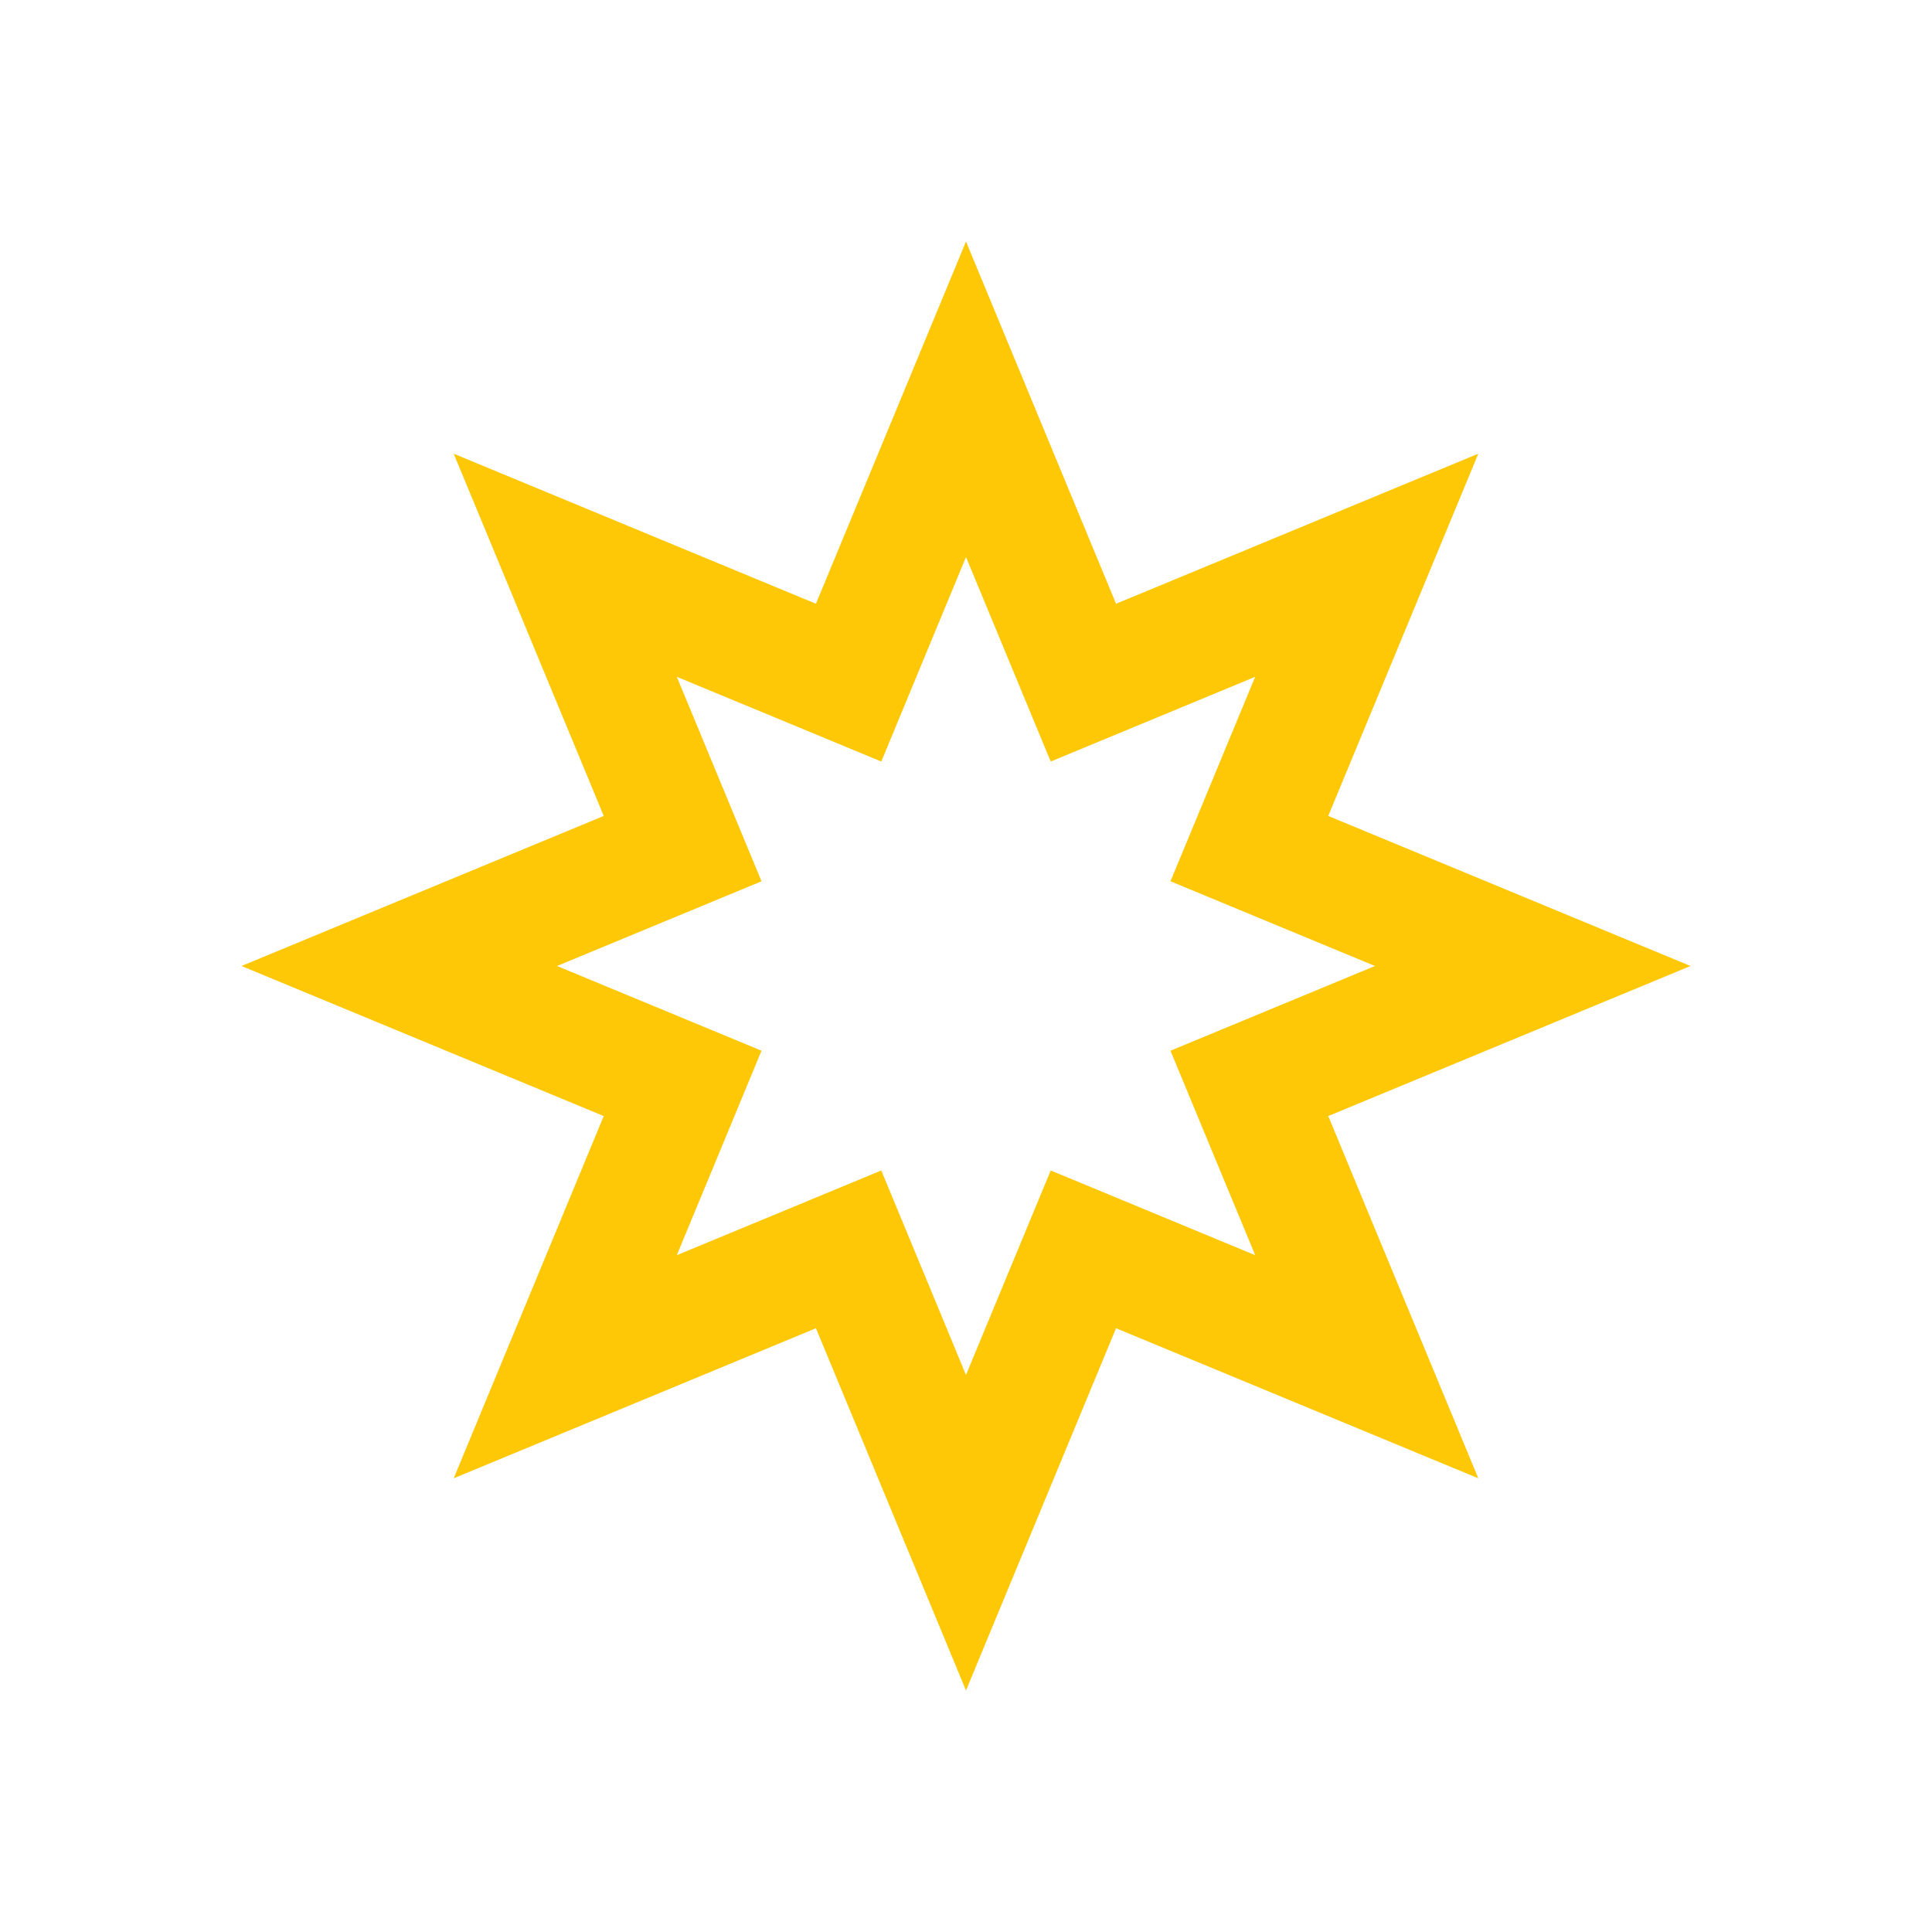
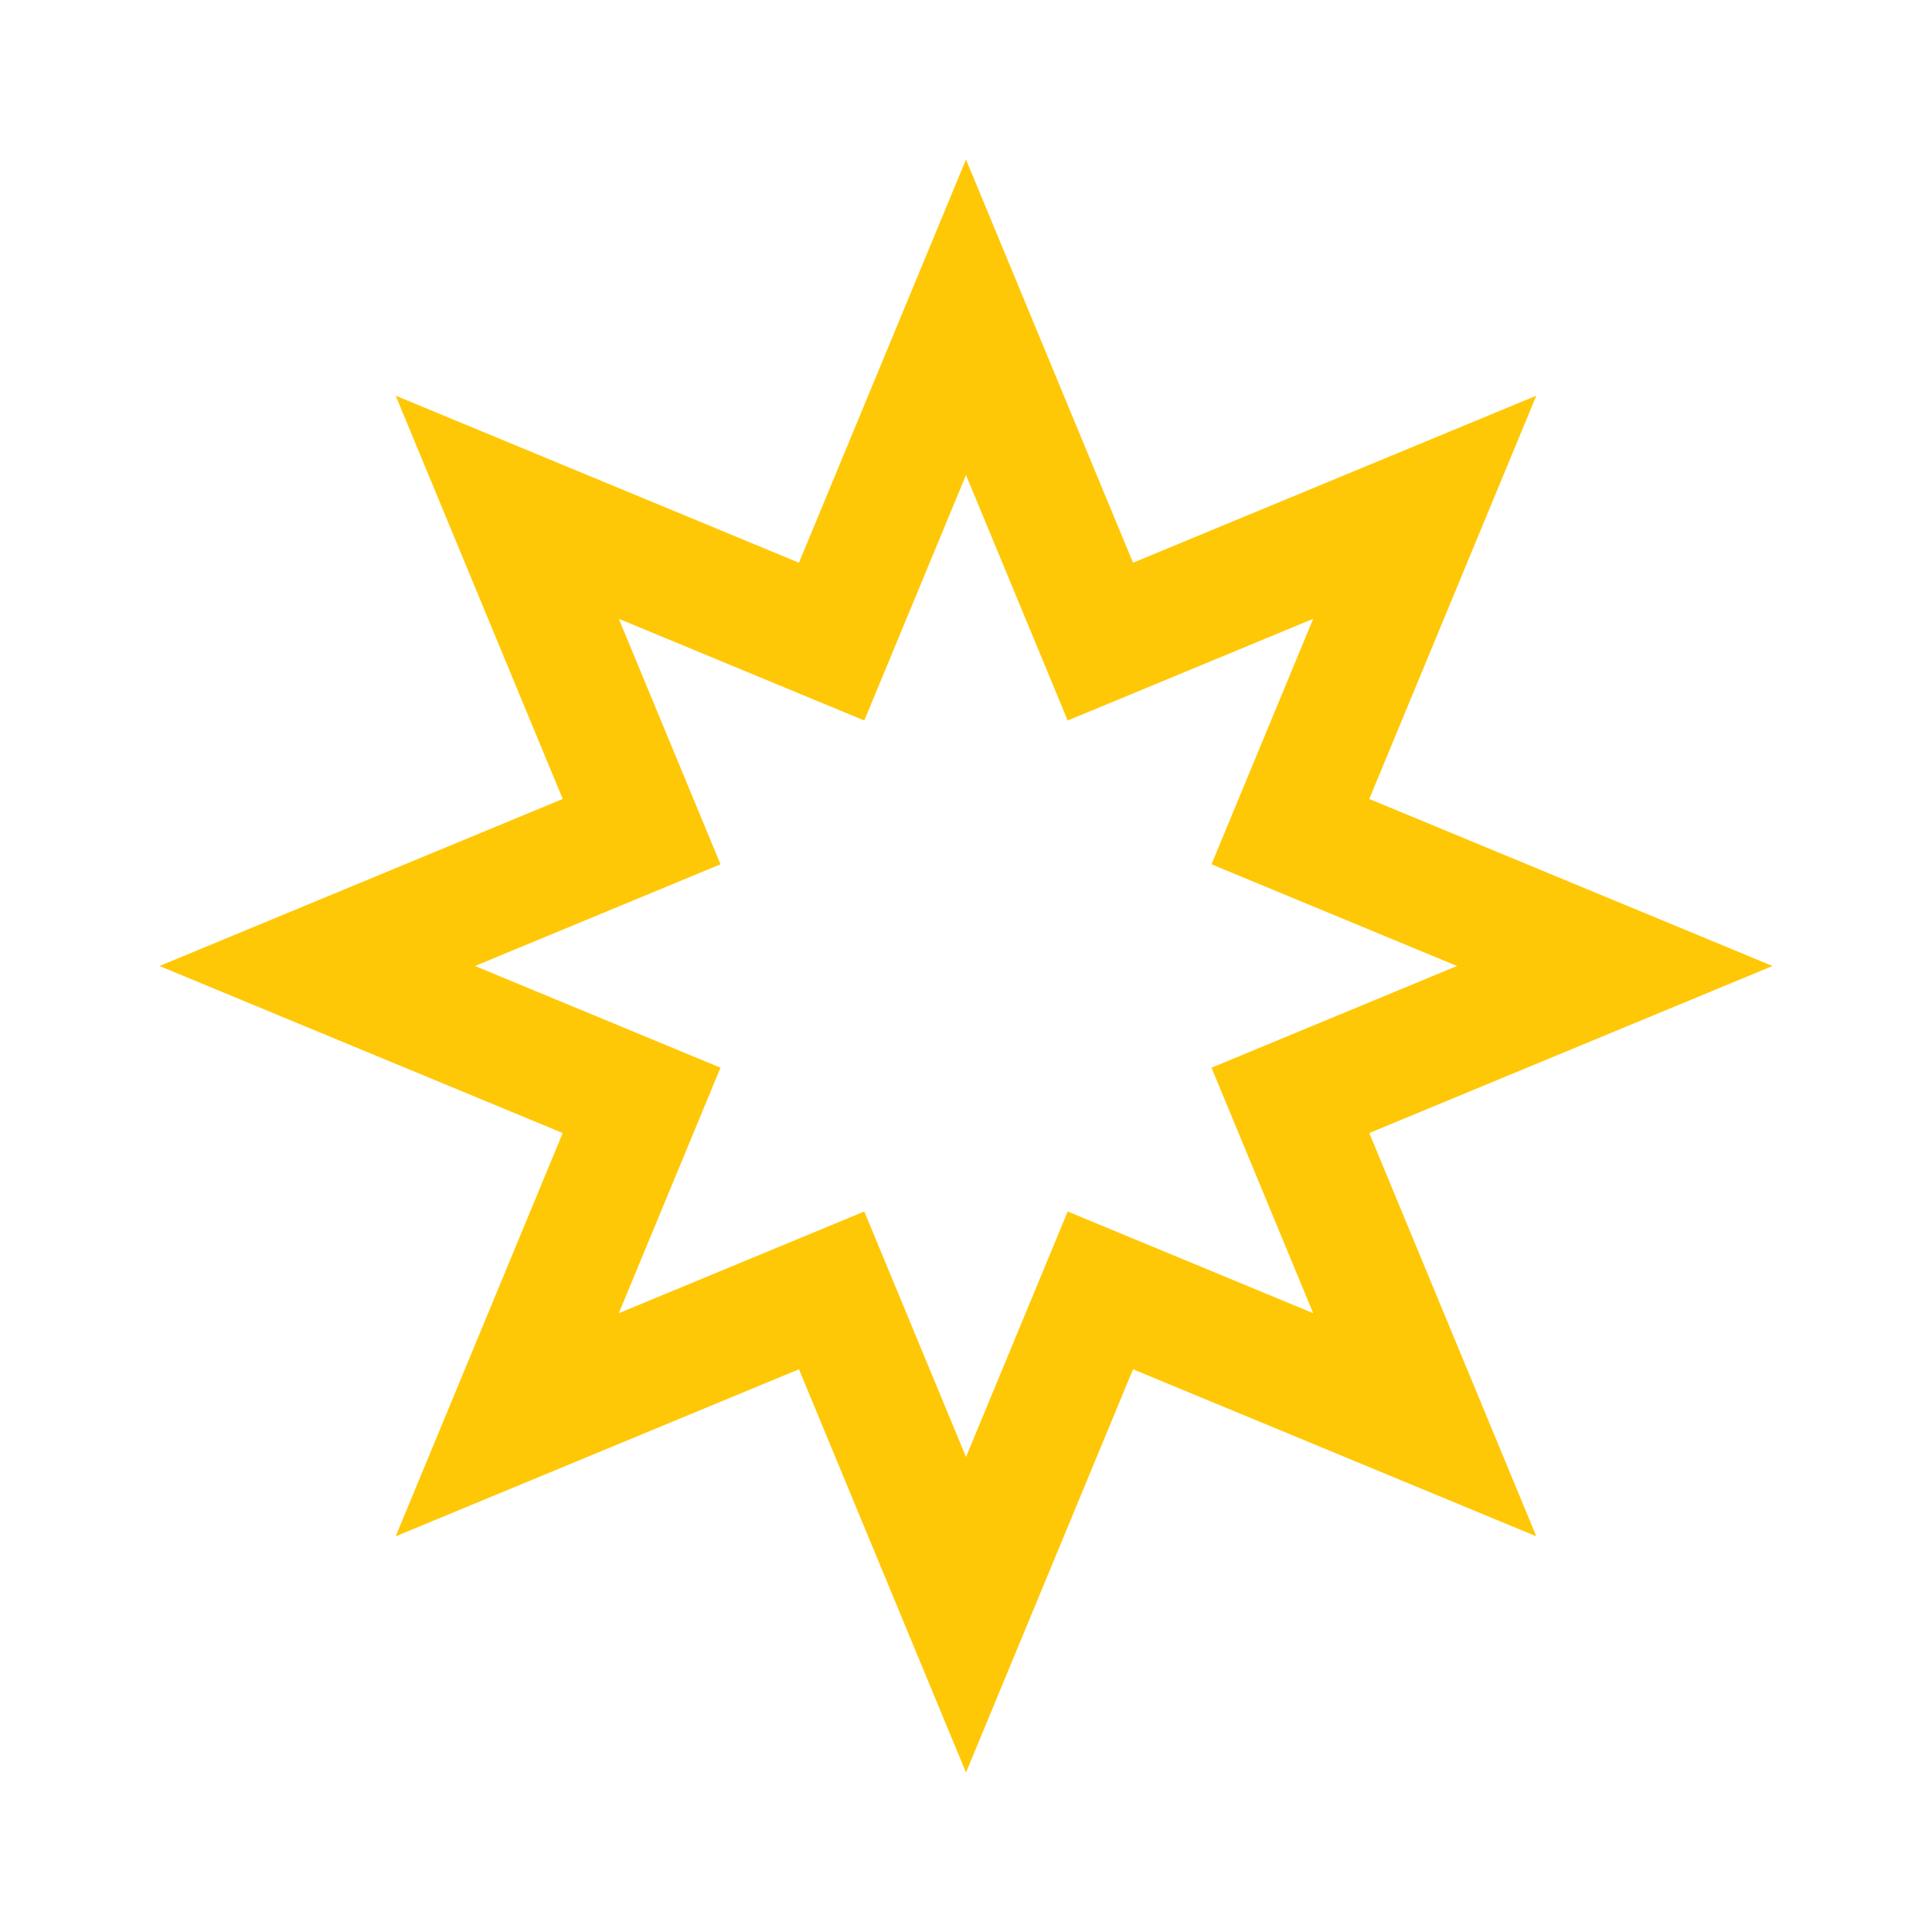
<svg xmlns="http://www.w3.org/2000/svg" width="100%" height="100%" viewBox="0 0 72 72" version="1.1" xml:space="preserve" style="fill-rule:evenodd;clip-rule:evenodd;stroke-linejoin:round;stroke-miterlimit:2;">
-   <path d="M36,9l5.592,13.5l13.5,-5.592l-5.592,13.5l13.5,5.592l-13.5,5.592l5.592,13.5l-13.5,-5.592l-5.592,13.5l-5.592,-13.5l-13.5,5.592l5.592,-13.5l-13.5,-5.592l13.5,-5.592l-5.592,-13.5l13.5,5.592l5.592,-13.5Zm0,11.759l3.157,7.621l7.62,-3.157c-0,0 -3.157,7.62 -3.157,7.62l7.621,3.157c-0,0 -7.621,3.157 -7.621,3.157l3.157,7.62c-0,-0 -7.62,-3.157 -7.62,-3.157l-3.157,7.621c-0,-0 -3.157,-7.621 -3.157,-7.621l-7.62,3.157c0,-0 3.157,-7.62 3.157,-7.62l-7.621,-3.157c0,-0 7.621,-3.157 7.621,-3.157l-3.157,-7.62c0,0 7.62,3.157 7.62,3.157l3.157,-7.621Z" style="fill:#ffc806;" />
+   <path d="M36,5.943l6.225,15.028l15.029,-6.225l-6.225,15.029l15.028,6.225l-15.028,6.225l6.225,15.029l-15.029,-6.225l-6.225,15.028l-6.225,-15.028l-15.029,6.225l6.225,-15.029l-15.028,-6.225l15.028,-6.225l-6.225,-15.029l15.029,6.225l6.225,-15.028Zm0,11.759l3.79,9.149l9.149,-3.79c-0,0 -3.79,9.149 -3.79,9.149l9.149,3.79c-0,0 -9.149,3.79 -9.149,3.79l3.79,9.149c-0,-0 -9.149,-3.79 -9.149,-3.79l-3.79,9.149c-0,-0 -3.79,-9.149 -3.79,-9.149l-9.149,3.79c0,-0 3.79,-9.149 3.79,-9.149l-9.149,-3.79c0,-0 9.149,-3.79 9.149,-3.79l-3.79,-9.149c0,0 9.149,3.79 9.149,3.79l3.79,-9.149Z" style="fill:#ffc806;" />
</svg>
